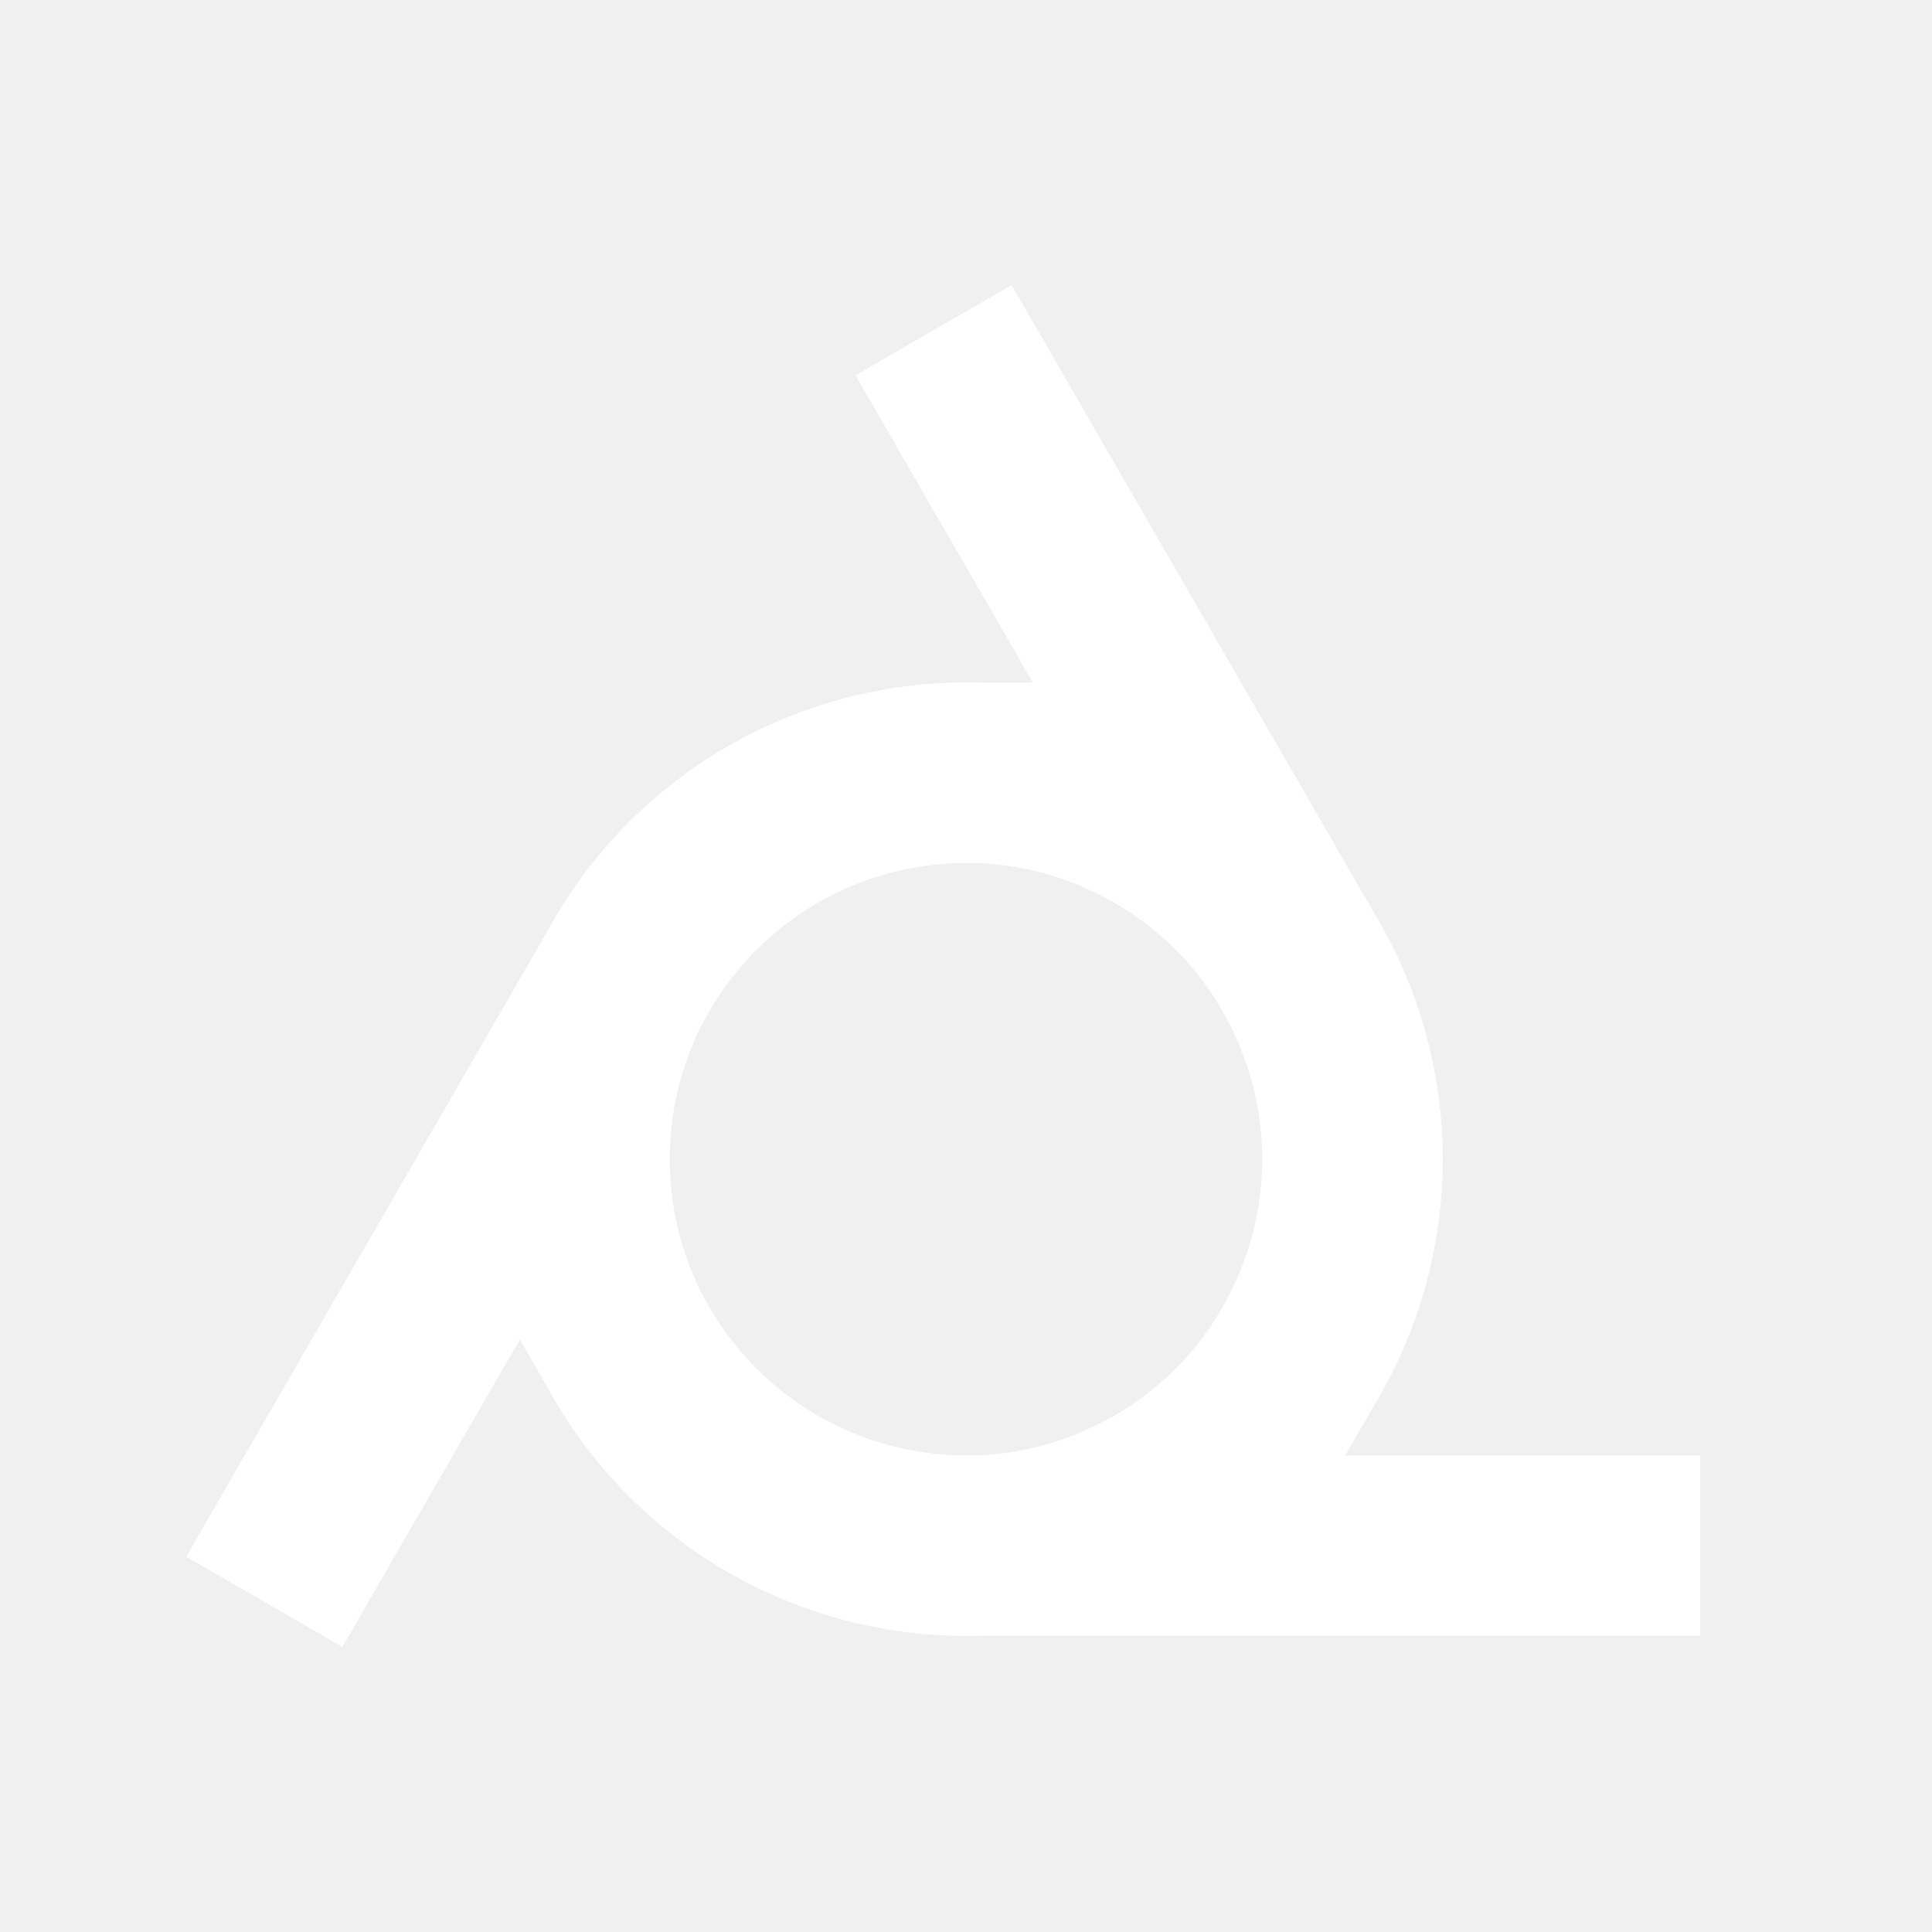
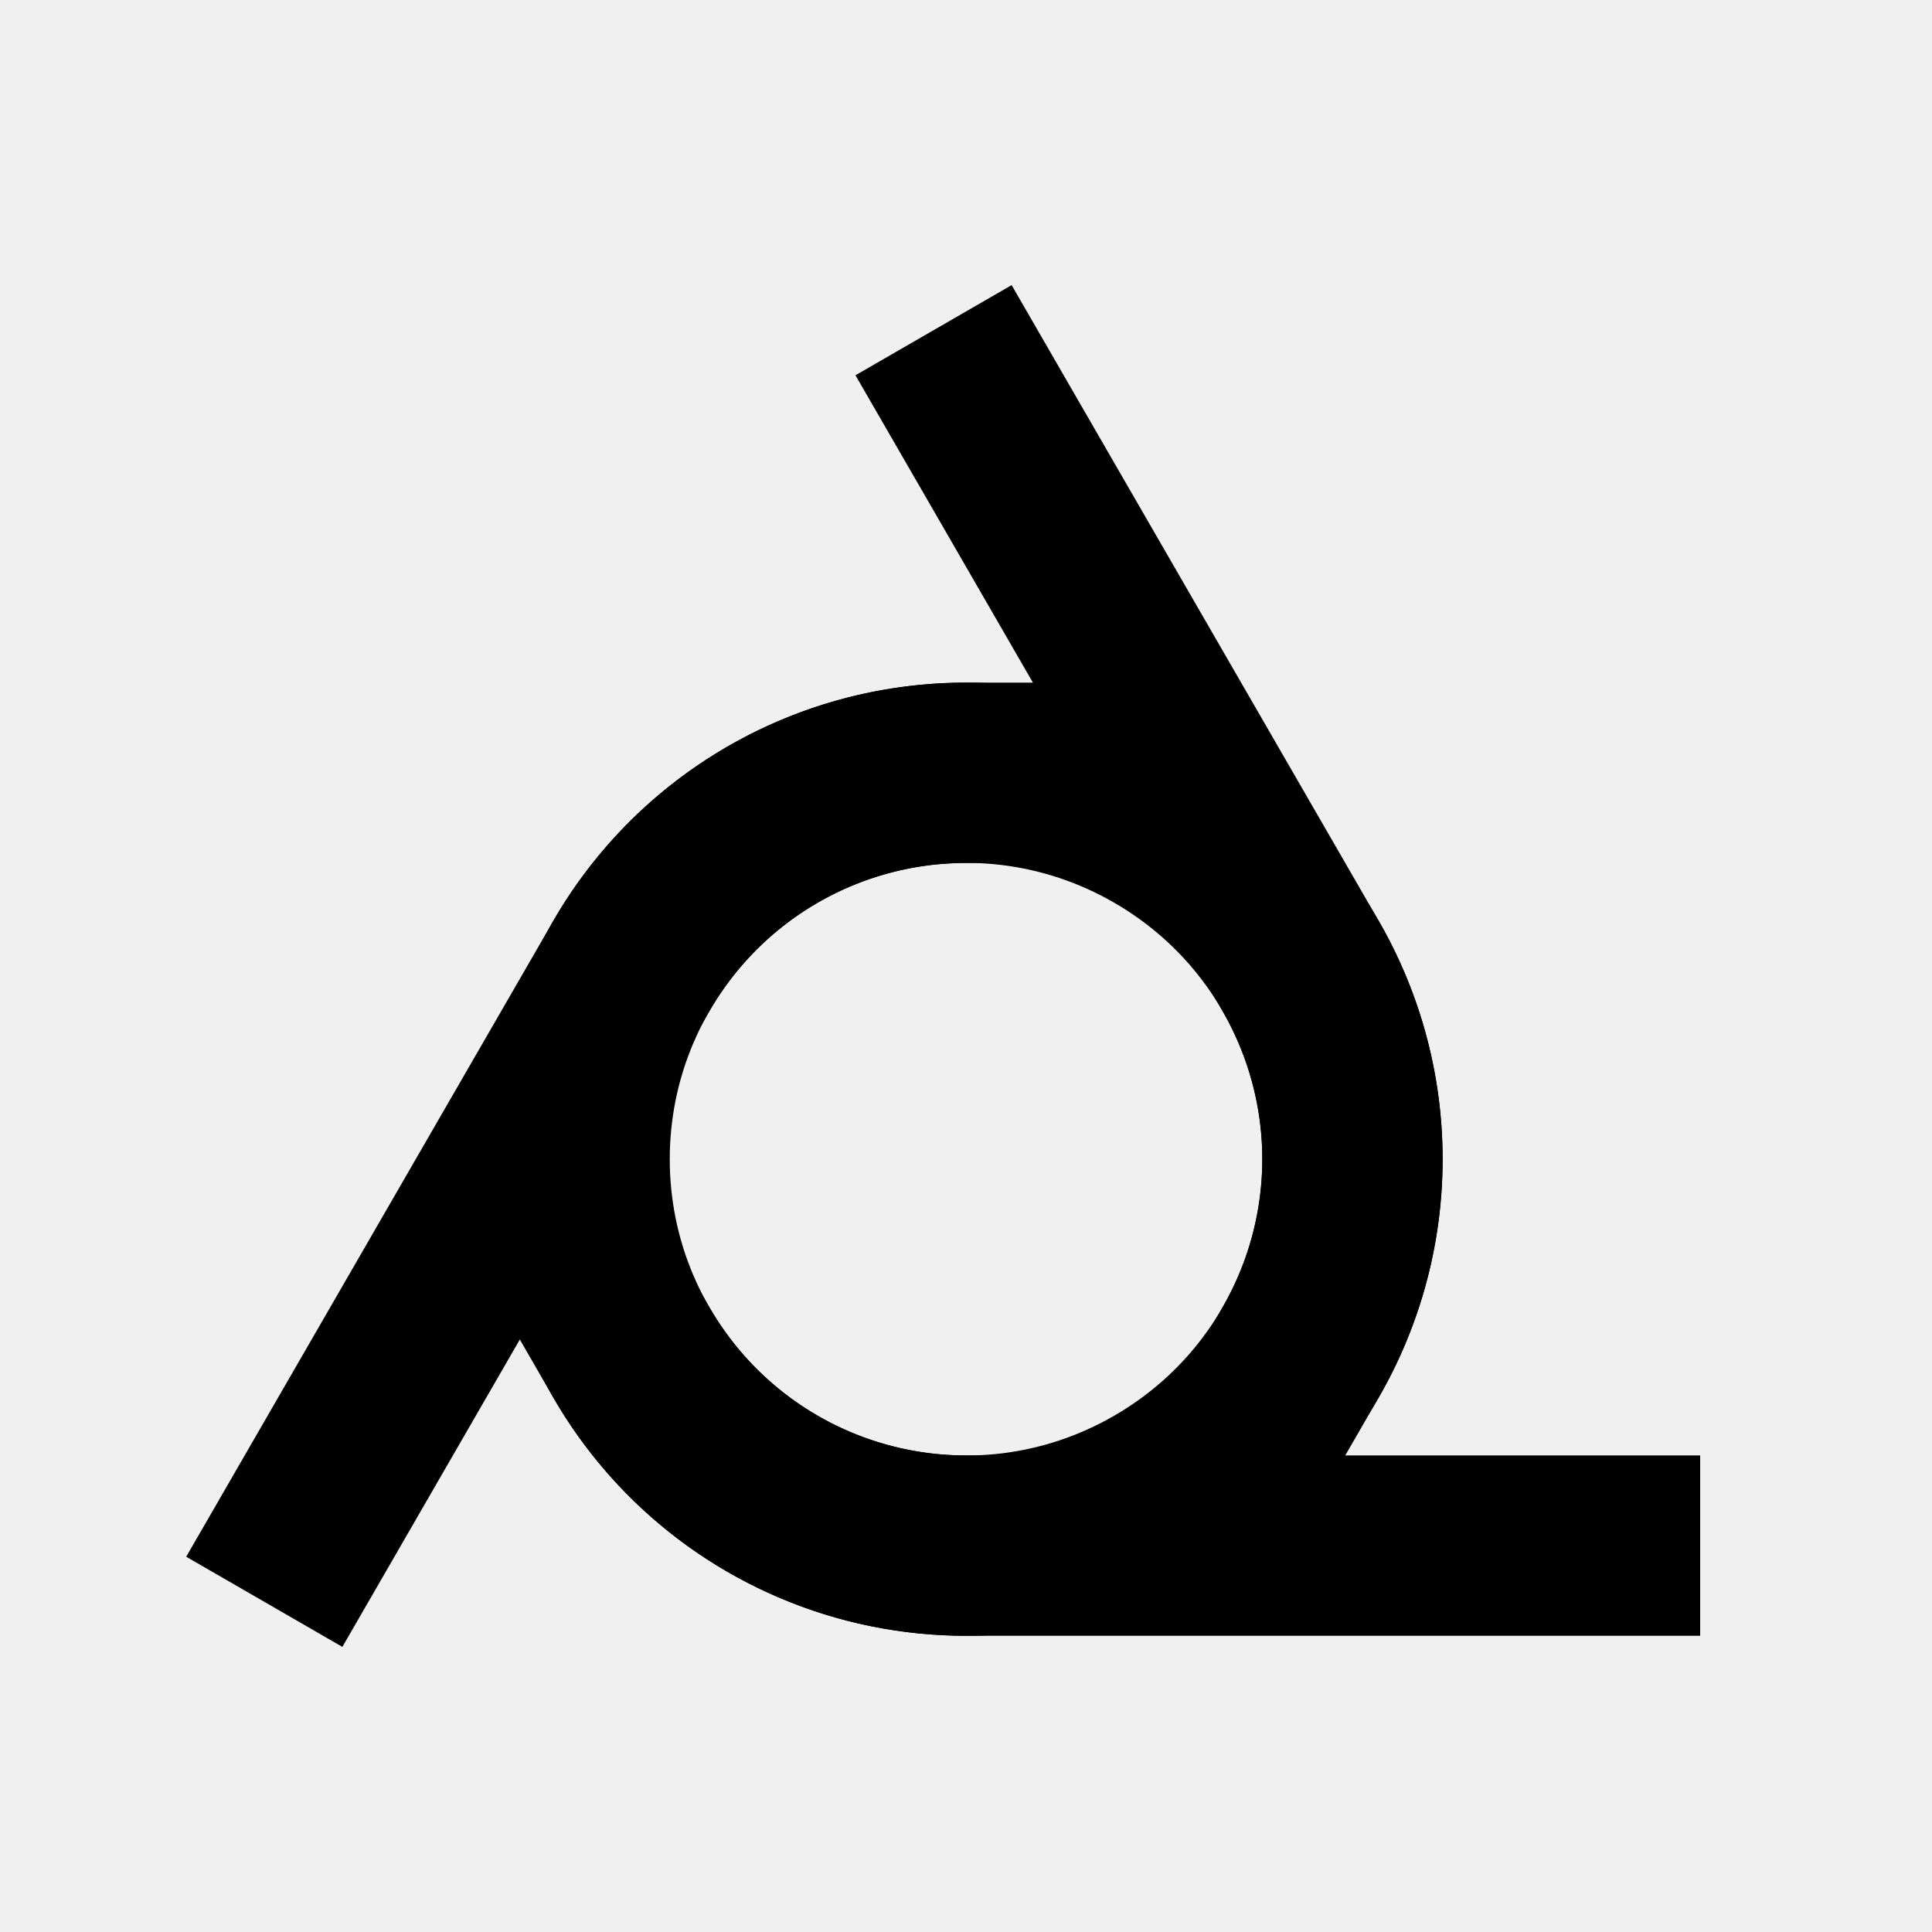
- <svg xmlns="http://www.w3.org/2000/svg" class="vector" width="300px" height="300px" baseProfile="full" version="1.1" style="fill:none;stroke:white;stroke-width:28px;stroke-linecap:square;">
+ <svg xmlns="http://www.w3.org/2000/svg" class="vector" width="300px" height="300px" baseProfile="full" version="1.1" style="fill:none;stroke:black;stroke-width:28px;stroke-linecap:square;">
  <g transform="translate(0,30)">
    <g transform="translate(150,150),rotate(120,0,0)">
      <path d="M0,-60 a60,60 0 1,0 0,120 l100,0" />
    </g>
    <g transform="translate(150,150),rotate(240,0,0)">
      <path d="M0,-60 a60,60 0 1,0 0,120 l100,0" />
    </g>
    <g transform="translate(150,150),rotate(0,0,0)">
      <path d="M0,-60 a60,60 0 1,0 0,120 l100,0" />
    </g>
  </g>
</svg>
